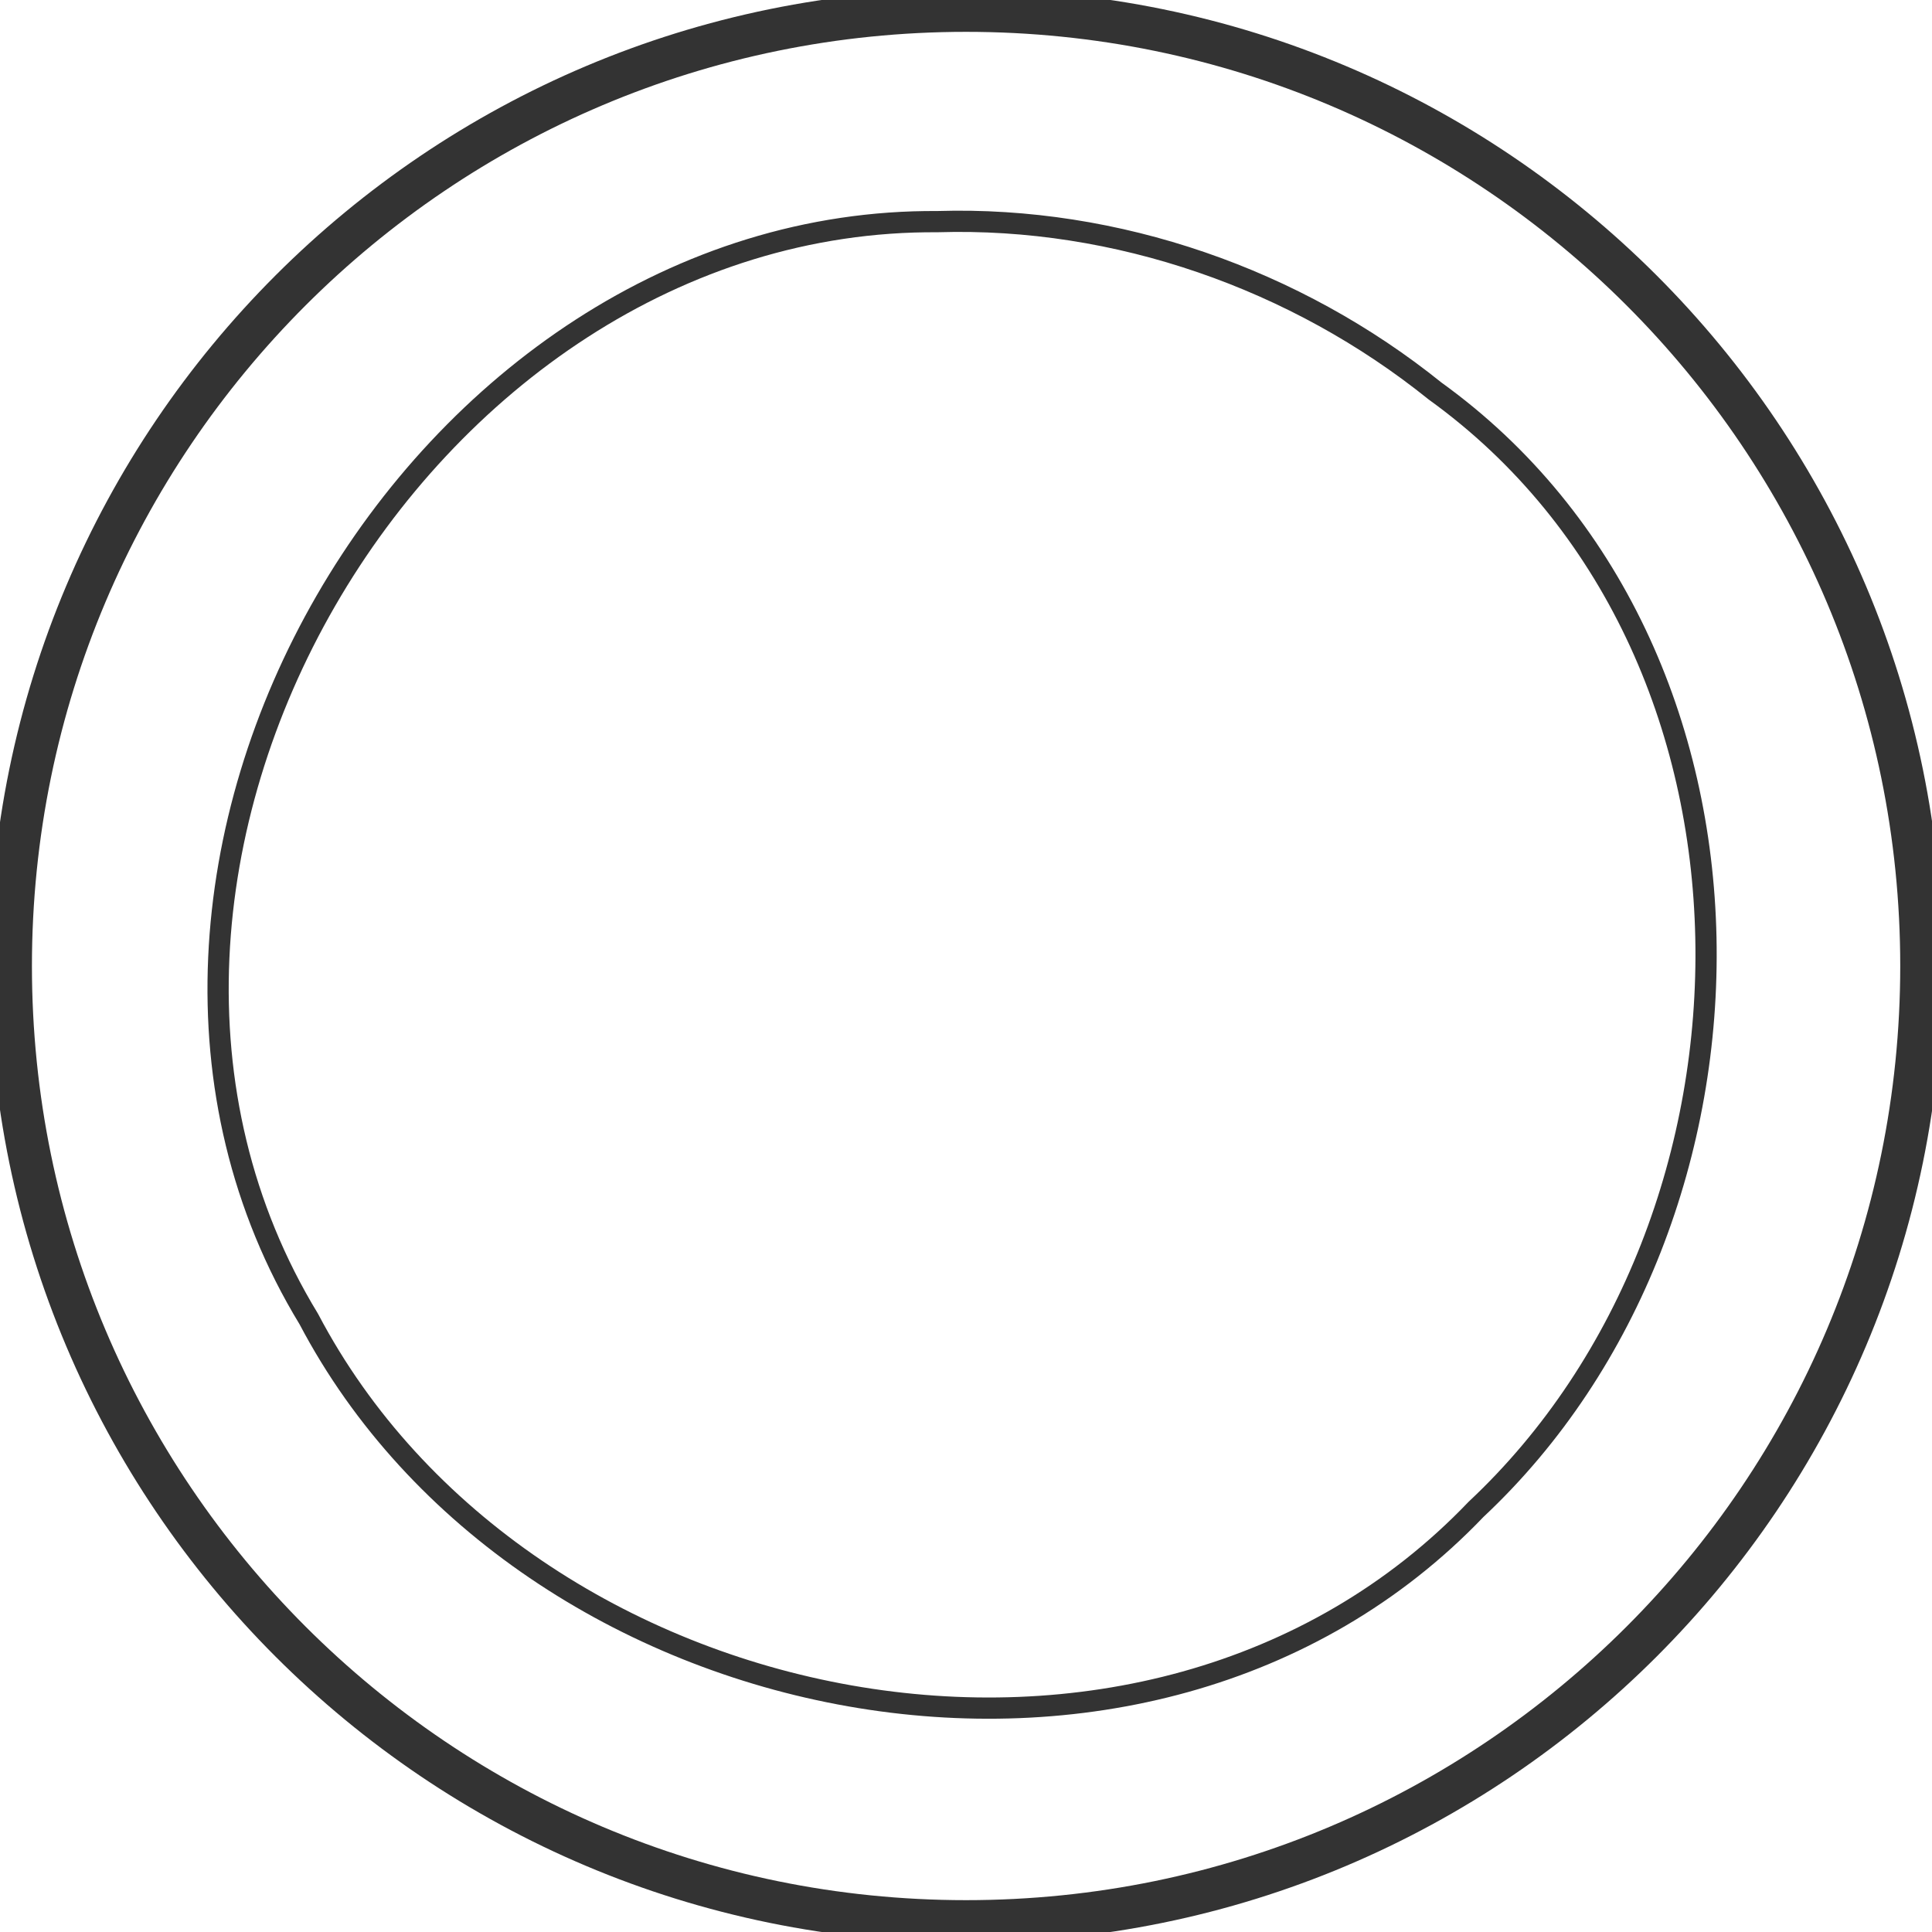
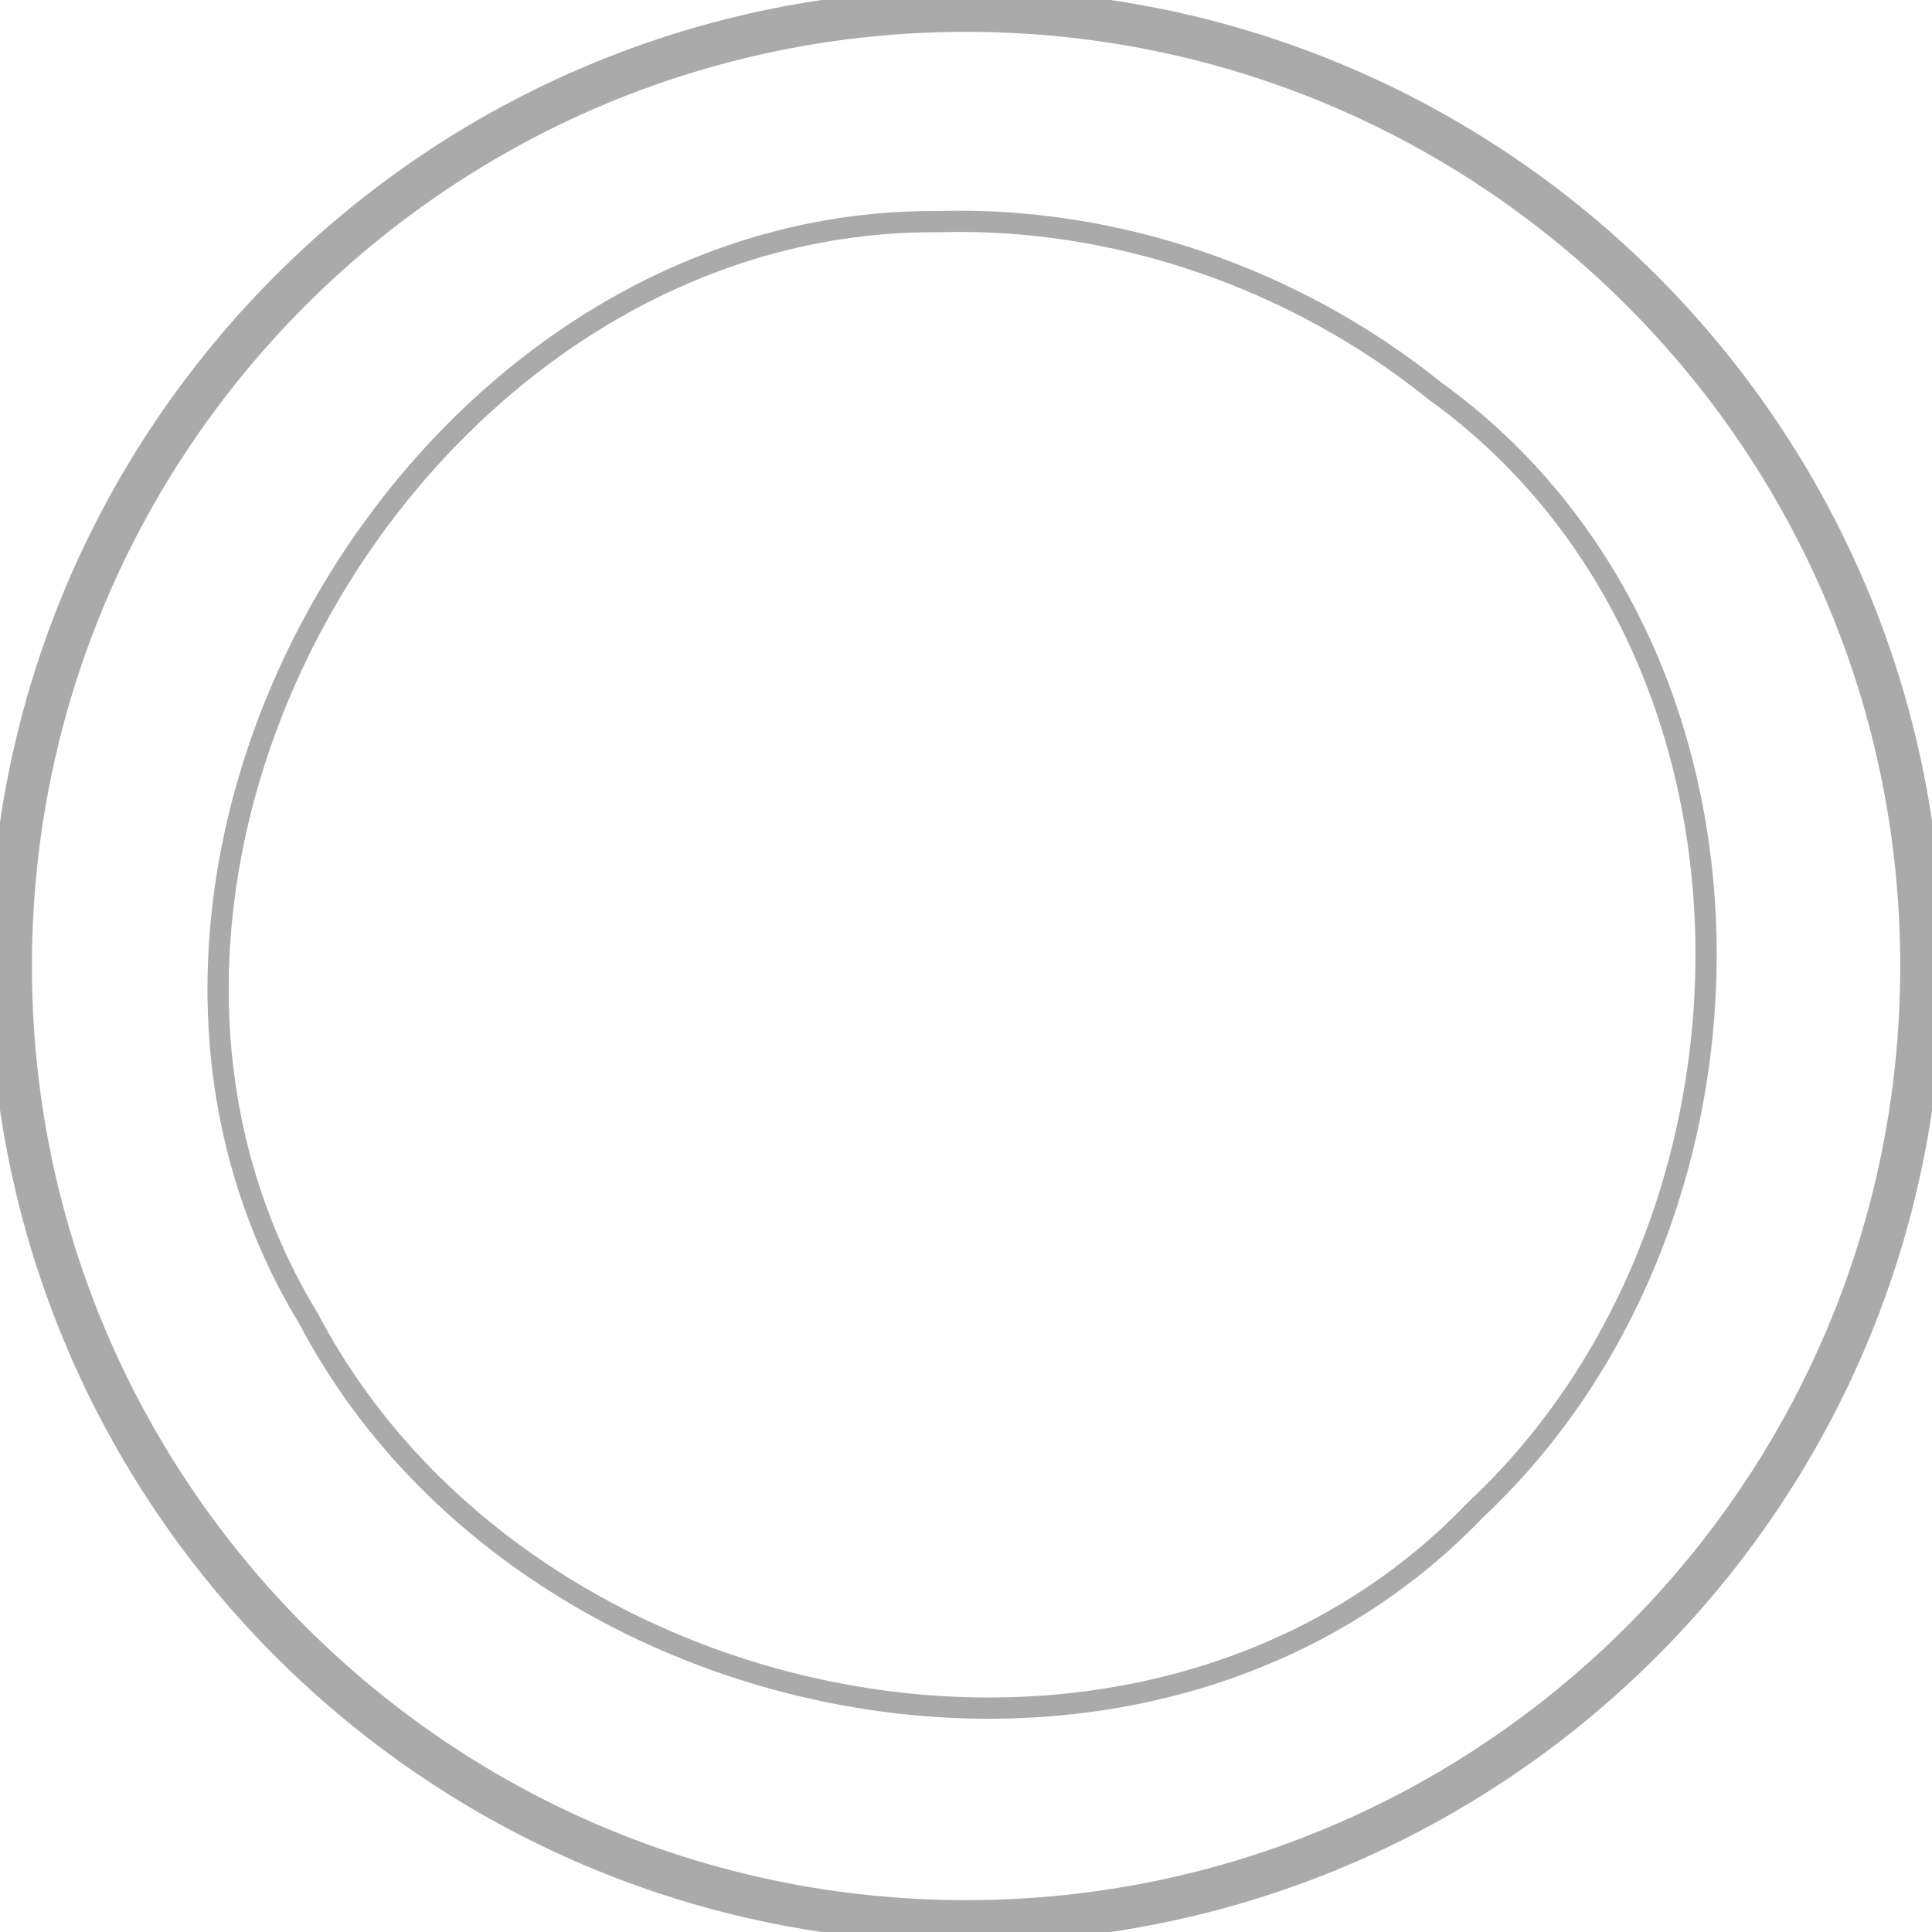
<svg xmlns="http://www.w3.org/2000/svg" height="25.682mm" width="25.682mm" version="1.1" viewBox="0 0 91 91">
-   <g stroke-linejoin="round" transform="translate(-88.786 -598.29)" stroke="#333" stroke-linecap="round" fill="none">
+   <g stroke-linejoin="round" transform="translate(-88.786 -598.29)" stroke="#aaa" stroke-linecap="round" fill="none">
    <circle cx="134.29" cy="643.79" r="45" stroke-width="2" />
    <path d="m132.96 608.73c-24.507-.187-42.484 30.577-29.629 51.689 10.105 19.215 39.529 25.128 54.977 8.965 14.636-13.706 14.882-40.554-1.928-52.676-6.554-5.277-14.992-8.234-23.42-7.979z" />
  </g>
</svg>
